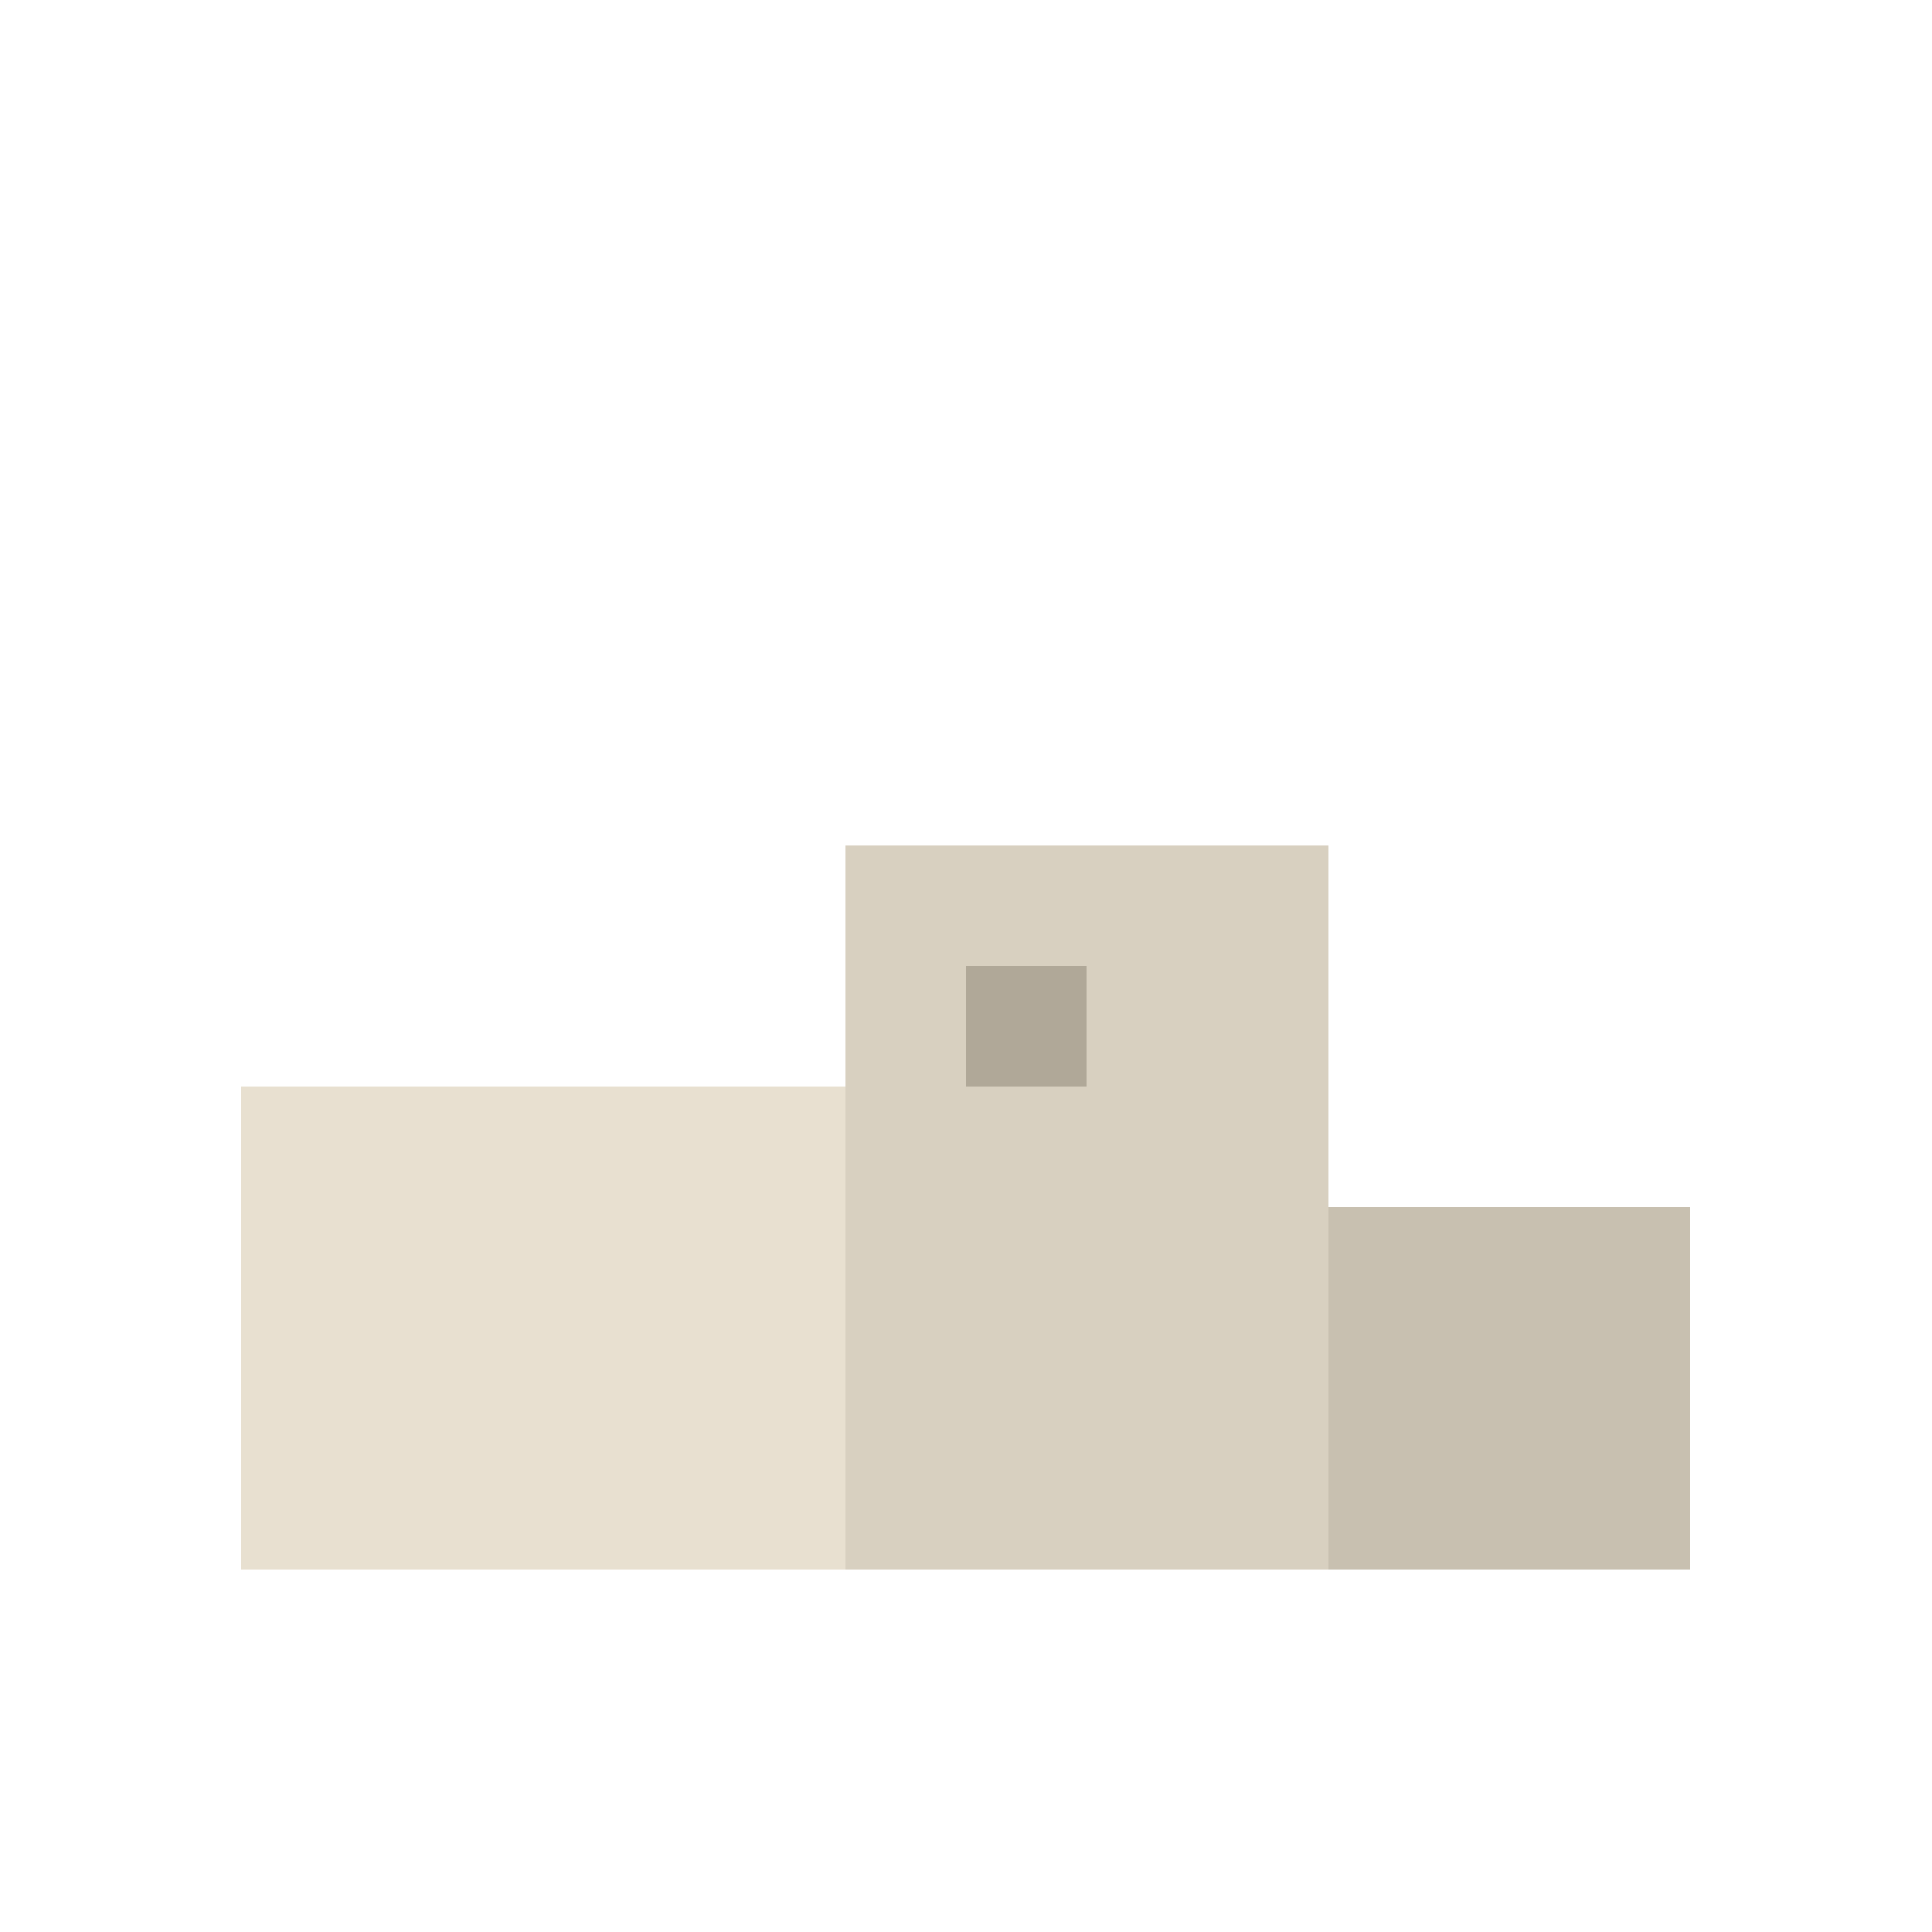
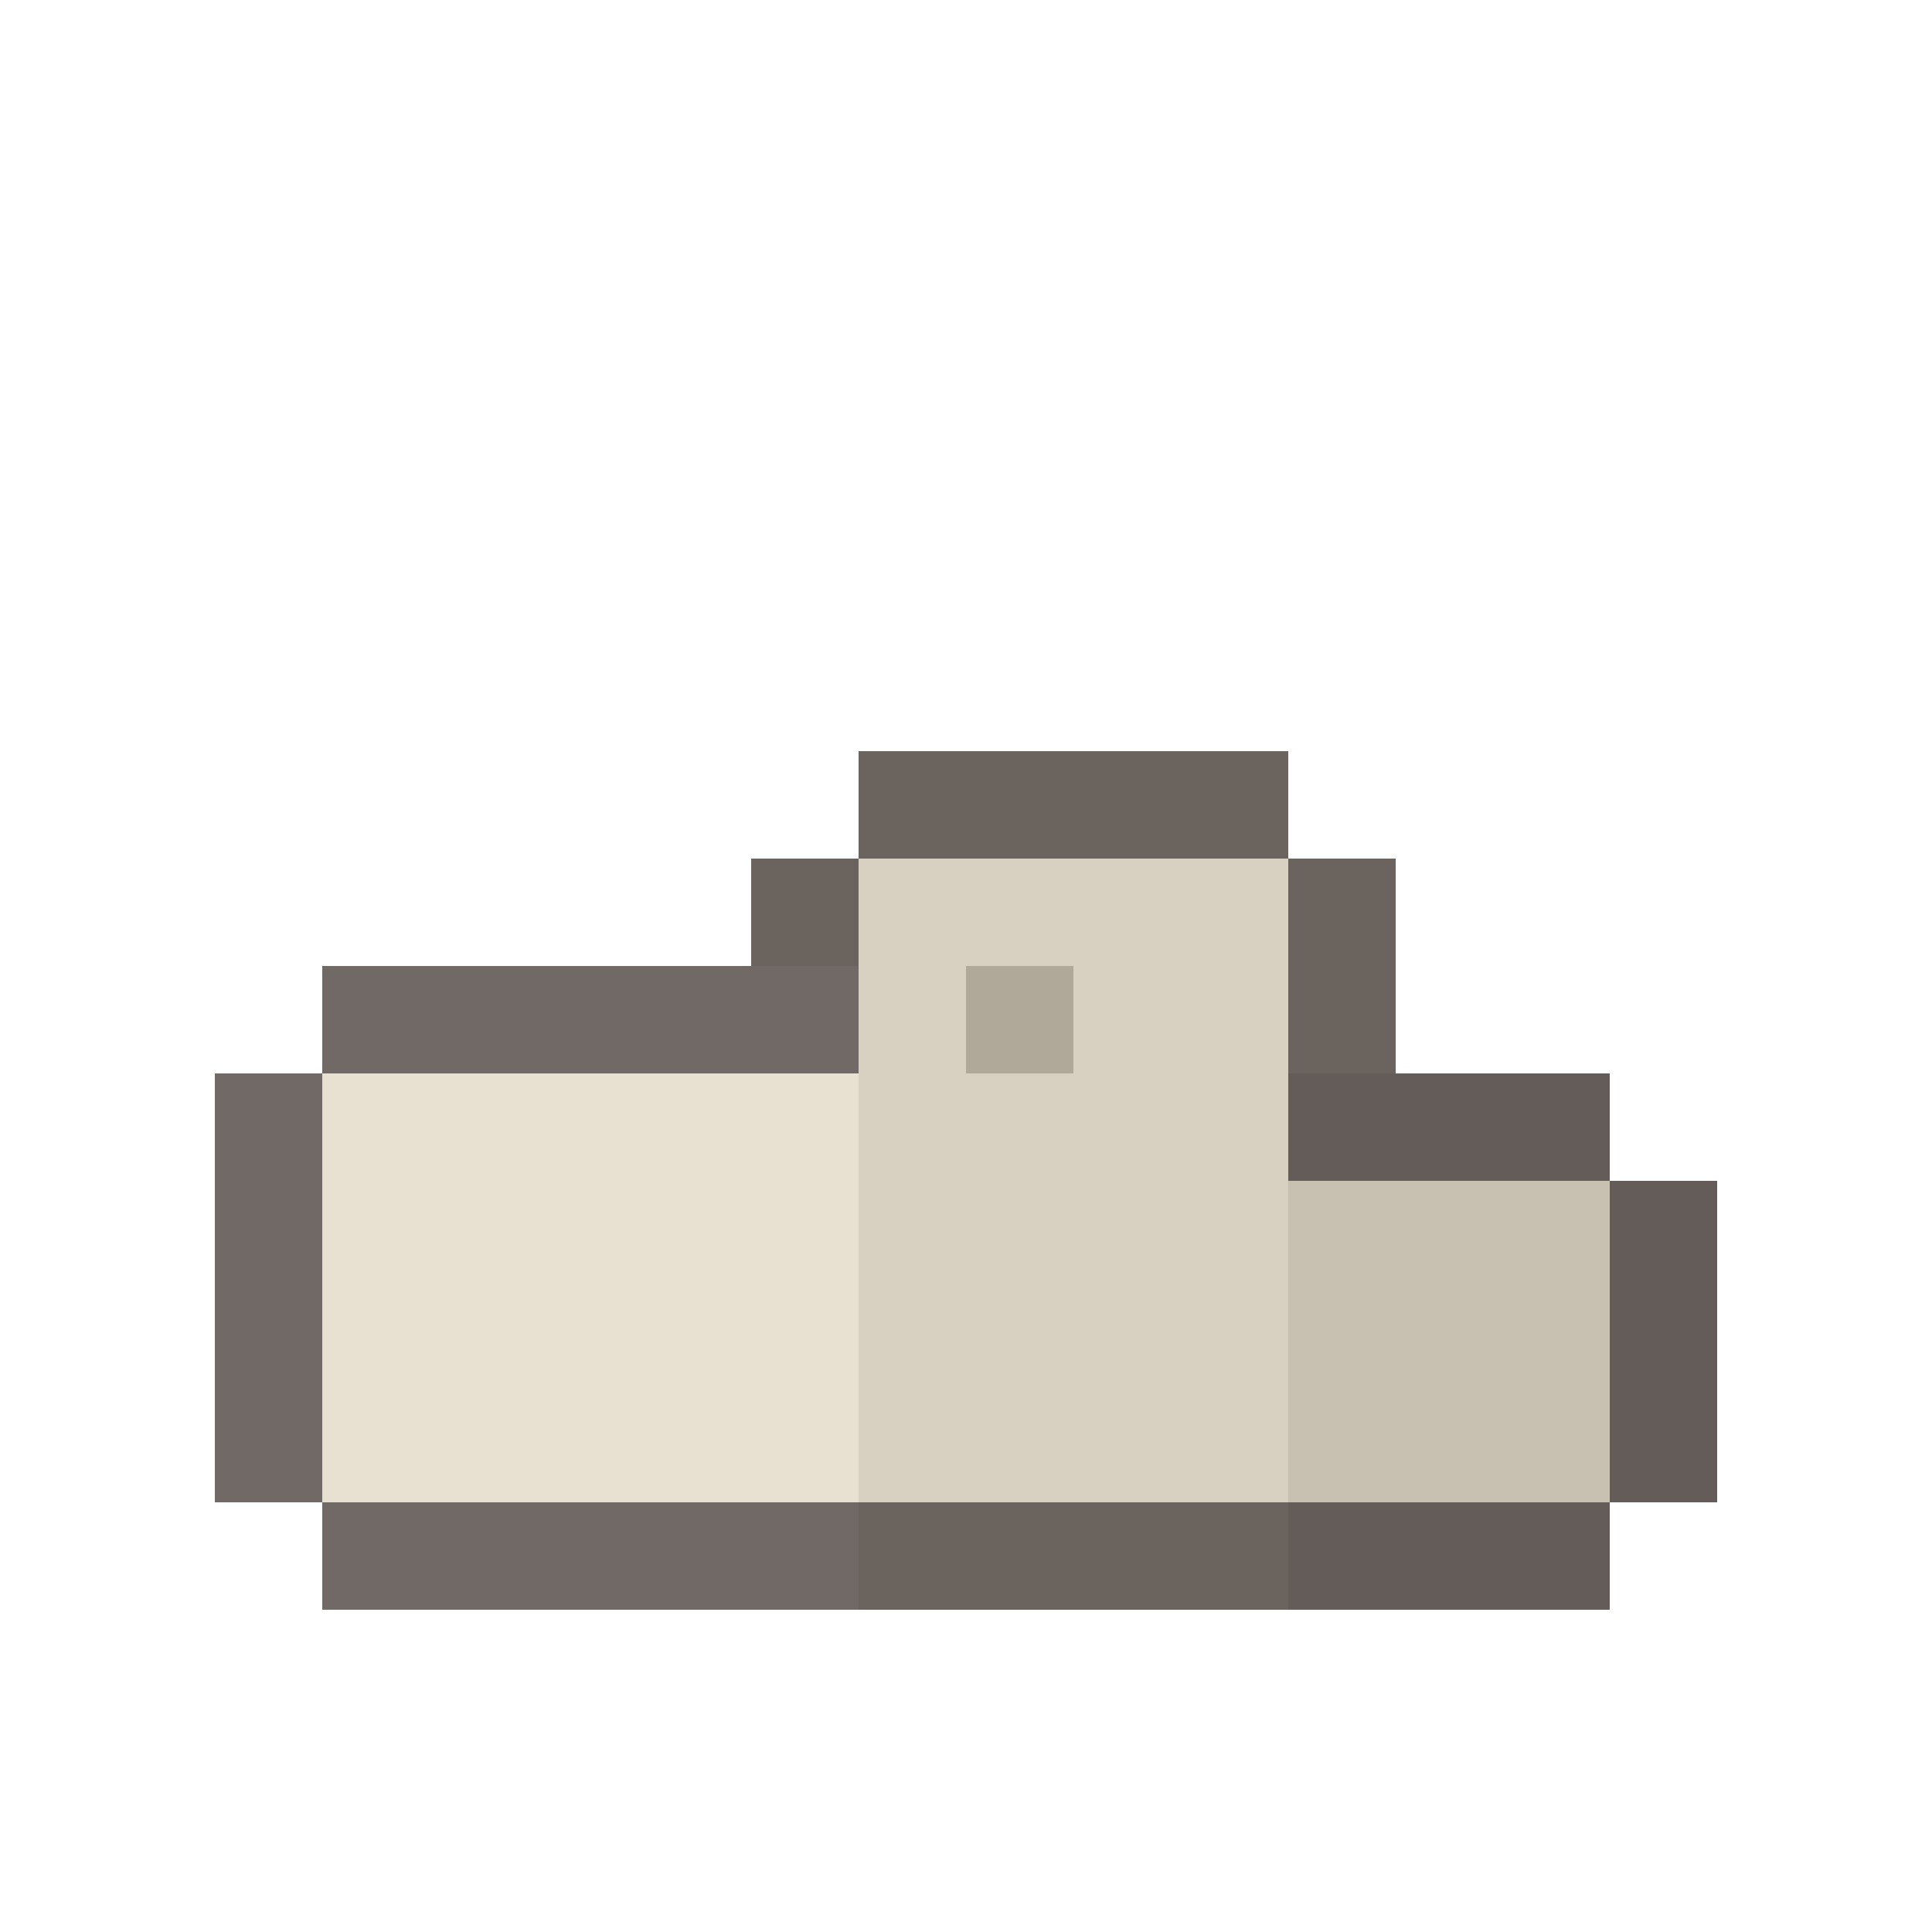
- <svg xmlns="http://www.w3.org/2000/svg" width="16" height="16" viewBox="0 0 16 16" shape-rendering="crispEdges">
-   <rect x="2" y="9" width="5" height="4" fill="#e8e0d0" />
-   <rect x="7" y="7" width="4" height="6" fill="#d8d0c0" />
-   <rect x="11" y="10" width="3" height="3" fill="#c8c0b0" />
-   <rect x="8" y="8" width="1" height="1" fill="#b0a898" />
+ <svg xmlns="http://www.w3.org/2000/svg" width="18" height="18" viewBox="-1 -1 18 18" shape-rendering="crispEdges">
+   <g id="outline">
+     <g transform="translate(-1 0)">
+       <rect x="2" y="9" width="5" height="4" fill="#716965" />
+       <rect x="7" y="7" width="4" height="6" fill="#6a635e" />
+       <rect x="11" y="10" width="3" height="3" fill="#635c58" />
+       <rect x="8" y="8" width="1" height="1" fill="#59524e" />
+     </g>
+     <g transform="translate(1 0)">
+       <rect x="2" y="9" width="5" height="4" fill="#716965" />
+       <rect x="7" y="7" width="4" height="6" fill="#6a635e" />
+       <rect x="11" y="10" width="3" height="3" fill="#635c58" />
+       <rect x="8" y="8" width="1" height="1" fill="#59524e" />
+     </g>
+     <g transform="translate(0 -1)">
+       <rect x="2" y="9" width="5" height="4" fill="#716965" />
+       <rect x="7" y="7" width="4" height="6" fill="#6a635e" />
+       <rect x="11" y="10" width="3" height="3" fill="#635c58" />
+       <rect x="8" y="8" width="1" height="1" fill="#59524e" />
+     </g>
+     <g transform="translate(0 1)">
+       <rect x="2" y="9" width="5" height="4" fill="#716965" />
+       <rect x="7" y="7" width="4" height="6" fill="#6a635e" />
+       <rect x="11" y="10" width="3" height="3" fill="#635c58" />
+       <rect x="8" y="8" width="1" height="1" fill="#59524e" />
+     </g>
+   </g>
+   <g id="art" data-size="16 16" data-box="0 0 16 16">
+     <rect x="2" y="9" width="5" height="4" fill="#e8e0d0" />
+     <rect x="7" y="7" width="4" height="6" fill="#d8d0c0" />
+     <rect x="11" y="10" width="3" height="3" fill="#c8c0b0" />
+     <rect x="8" y="8" width="1" height="1" fill="#b0a898" />
+   </g>
</svg>
